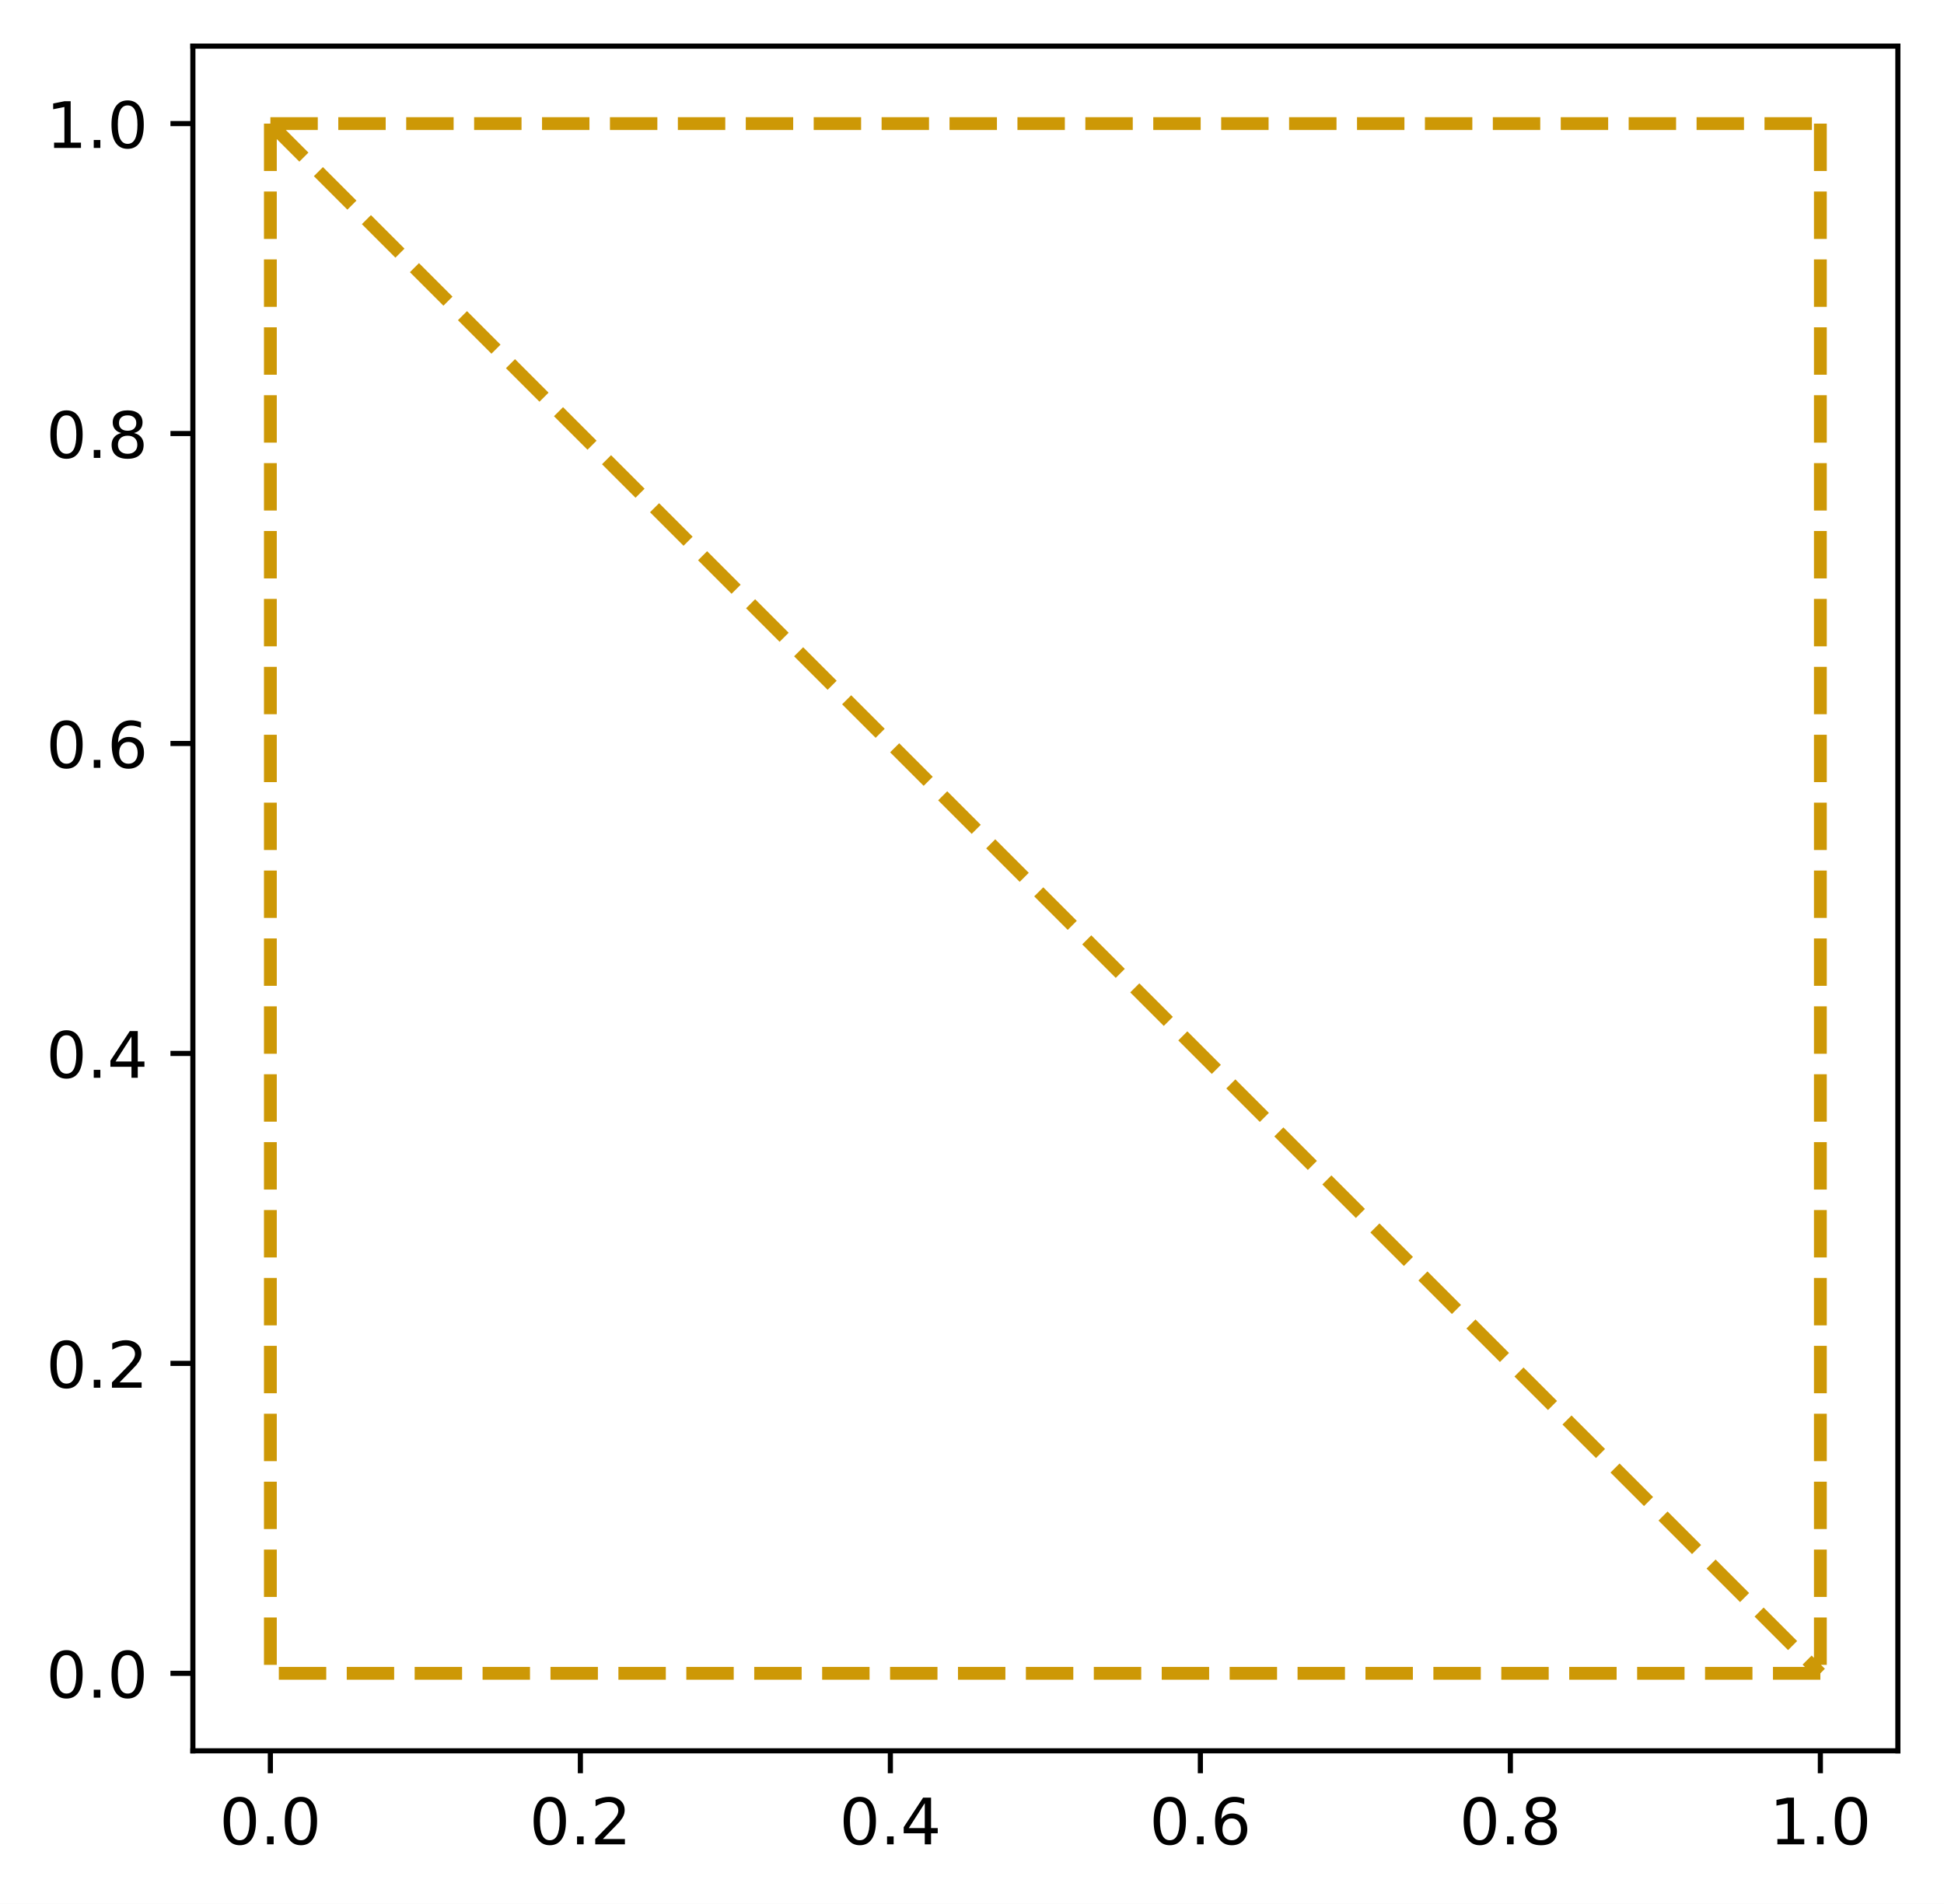
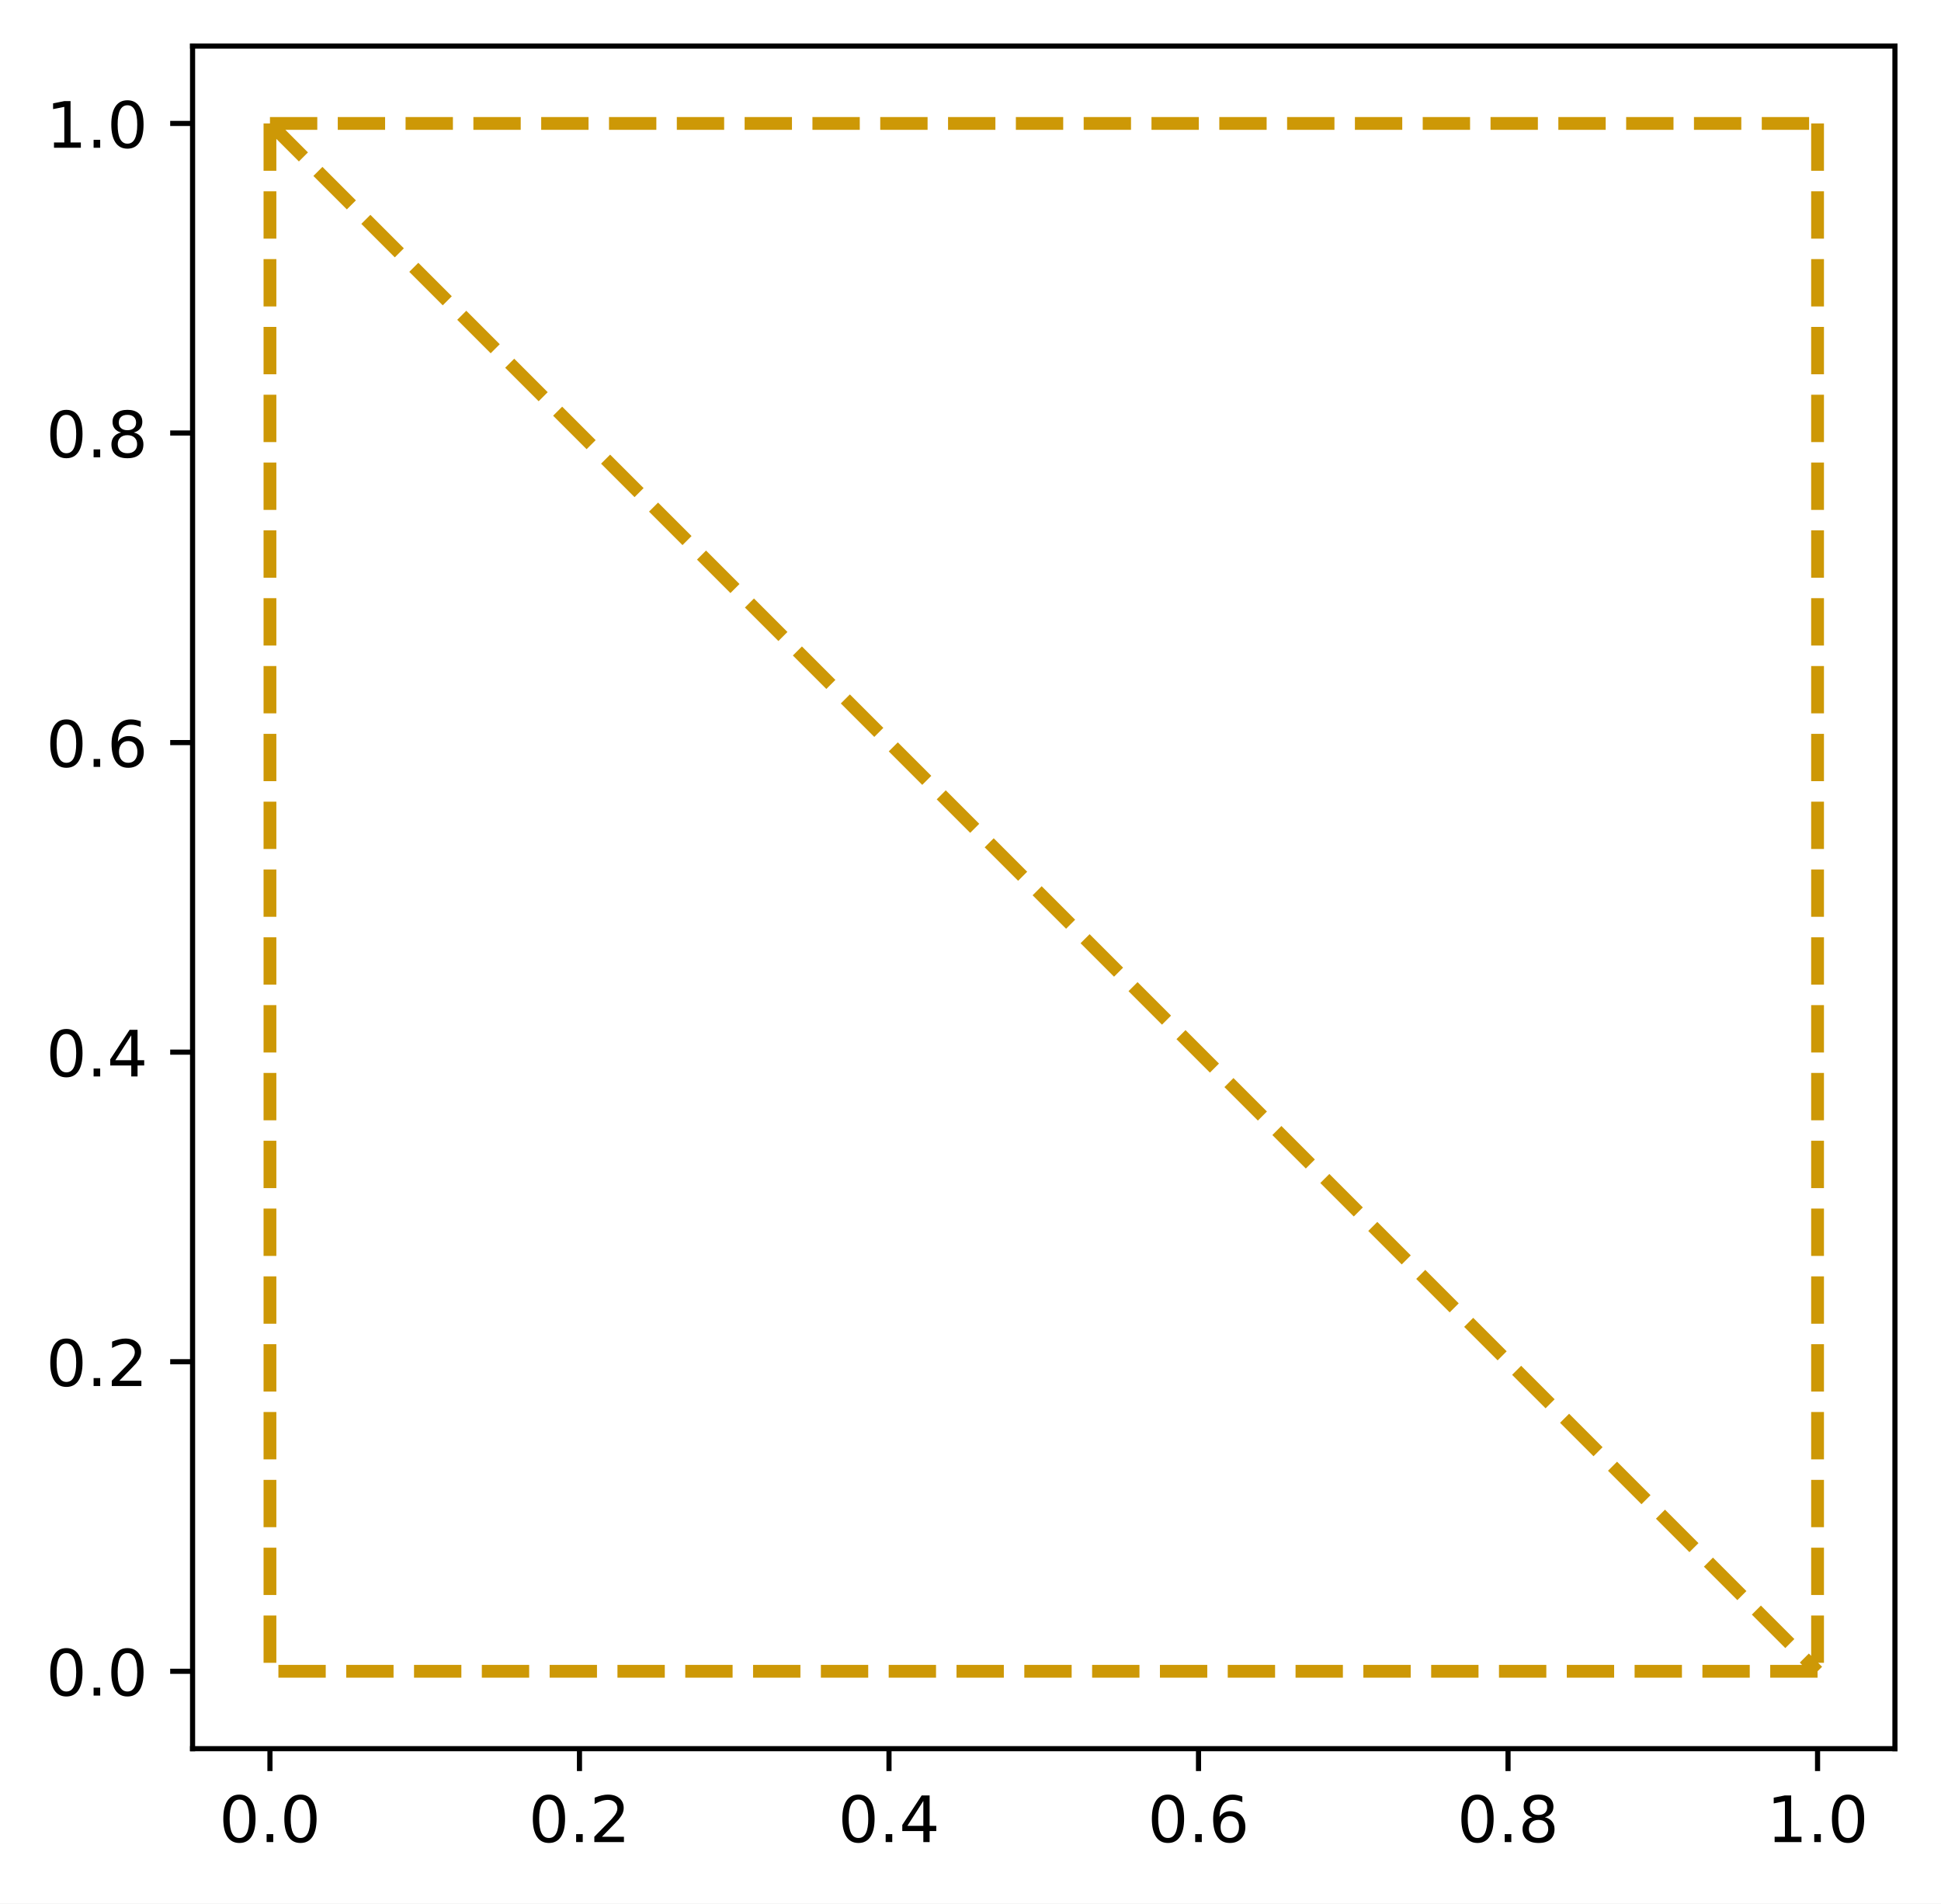
- <svg xmlns="http://www.w3.org/2000/svg" xmlns:xlink="http://www.w3.org/1999/xlink" width="303.415pt" height="297.19pt" viewBox="0 0 303.415 297.19" version="1.1">
+ <svg xmlns="http://www.w3.org/2000/svg" xmlns:xlink="http://www.w3.org/1999/xlink" width="303.415pt" height="297.512pt" viewBox="0 0 303.415 297.512" version="1.1">
  <defs>
    <style type="text/css">*{stroke-linejoin: round; stroke-linecap: butt}</style>
  </defs>
  <g id="figure_1">
    <g id="patch_1">
-       <path d="M 0 297.19  L 303.415 297.19  L 303.415 0  L 0 0  z " style="fill: #ffffff" />
+       <path d="M 0 297.512  L 303.415 297.512  L 303.415 0  L 0 0  z " style="fill: #ffffff" />
    </g>
    <g id="axes_1">
      <g id="patch_2">
        <path d="M 30.103 273.312  L 296.215 273.312  L 296.215 7.2  L 30.103 7.2  z " style="fill: #ffffff" />
      </g>
      <g id="line2d_1">
-         <path d="M 284.119 261.216  L 42.199 261.216  M 284.119 19.296  L 284.119 261.216  M 42.199 19.296  L 42.199 261.216  M 42.199 19.296  L 284.119 261.216  M 42.199 19.296  L 284.119 19.296  " clip-path="url(#pa655223c02)" style="fill: none; stroke-dasharray: 7.4,3.2; stroke-dashoffset: 0; stroke: #cd9806; stroke-width: 2" />
+         <path d="M 284.119 261.216  L 42.199 261.216  M 284.119 19.296  L 284.119 261.216  M 42.199 19.296  L 42.199 261.216  M 42.199 19.296  L 284.119 261.216  M 42.199 19.296  L 284.119 19.296  " clip-path="url(#p5cab2aa0c1)" style="fill: none; stroke-dasharray: 7.4,3.2; stroke-dashoffset: 0; stroke: #cd9806; stroke-width: 2" />
      </g>
      <g id="matplotlib.axis_1">
        <g id="xtick_1">
          <g id="line2d_2">
            <defs>
-               <path id="md36fdf482e" d="M 0 0  L 0 3.5  " style="stroke: #000000; stroke-width: 0.8" />
+               <path id="mf012d2618e" d="M 0 0  L 0 3.5  " style="stroke: #000000; stroke-width: 0.8" />
            </defs>
            <g>
-               <use xlink:href="#md36fdf482e" x="42.199" y="273.312" style="stroke: #000000; stroke-width: 0.8" />
+               <use xlink:href="#mf012d2618e" x="42.199" y="273.312" style="stroke: #000000; stroke-width: 0.8" />
            </g>
          </g>
          <g id="text_1">
-             <g transform="translate(34.24756 287.9104) scale(0.1 -0.1)">
-               <defs>
-                 <path id="DejaVuSans-30" d="M 2034 4250  Q 1547 4250 1301 3770  Q 1056 3291 1056 2328  Q 1056 1369 1301 889  Q 1547 409 2034 409  Q 2525 409 2770 889  Q 3016 1369 3016 2328  Q 3016 3291 2770 3770  Q 2525 4250 2034 4250  z M 2034 4750  Q 2819 4750 3233 4129  Q 3647 3509 3647 2328  Q 3647 1150 3233 529  Q 2819 -91 2034 -91  Q 1250 -91 836 529  Q 422 1150 422 2328  Q 422 3509 836 4129  Q 1250 4750 2034 4750  z " transform="scale(0.015625)" />
-                 <path id="DejaVuSans-2e" d="M 684 794  L 1344 794  L 1344 0  L 684 0  L 684 794  z " transform="scale(0.015625)" />
-               </defs>
-               <use xlink:href="#DejaVuSans-30" />
-               <use xlink:href="#DejaVuSans-2e" x="63.623" />
-               <use xlink:href="#DejaVuSans-30" x="95.41" />
+             <g transform="translate(34.24756 287.9097) scale(0.1 -0.1)">
+               <defs>
+                 <path id="DejaVuSans-13" d="M 2034 4250  Q 1547 4250 1301 3770  Q 1056 3291 1056 2328  Q 1056 1369 1301 889  Q 1547 409 2034 409  Q 2525 409 2770 889  Q 3016 1369 3016 2328  Q 3016 3291 2770 3770  Q 2525 4250 2034 4250  z M 2034 4750  Q 2819 4750 3233 4129  Q 3647 3509 3647 2328  Q 3647 1150 3233 529  Q 2819 -91 2034 -91  Q 1250 -91 836 529  Q 422 1150 422 2328  Q 422 3509 836 4129  Q 1250 4750 2034 4750  z " transform="scale(0.015625)" />
+                 <path id="DejaVuSans-11" d="M 684 794  L 1344 794  L 1344 0  L 684 0  L 684 794  z " transform="scale(0.015625)" />
+               </defs>
+               <use xlink:href="#DejaVuSans-13" />
+               <use xlink:href="#DejaVuSans-11" transform="translate(63.625 0)" />
+               <use xlink:href="#DejaVuSans-13" transform="translate(95.40625 0)" />
            </g>
          </g>
        </g>
        <g id="xtick_2">
          <g id="line2d_3">
            <g>
-               <use xlink:href="#md36fdf482e" x="90.583" y="273.312" style="stroke: #000000; stroke-width: 0.8" />
+               <use xlink:href="#mf012d2618e" x="90.583" y="273.312" style="stroke: #000000; stroke-width: 0.8" />
            </g>
          </g>
          <g id="text_2">
-             <g transform="translate(82.63156 287.9104) scale(0.1 -0.1)">
-               <defs>
-                 <path id="DejaVuSans-32" d="M 1228 531  L 3431 531  L 3431 0  L 469 0  L 469 531  Q 828 903 1448 1529  Q 2069 2156 2228 2338  Q 2531 2678 2651 2914  Q 2772 3150 2772 3378  Q 2772 3750 2511 3984  Q 2250 4219 1831 4219  Q 1534 4219 1204 4116  Q 875 4013 500 3803  L 500 4441  Q 881 4594 1212 4672  Q 1544 4750 1819 4750  Q 2544 4750 2975 4387  Q 3406 4025 3406 3419  Q 3406 3131 3298 2873  Q 3191 2616 2906 2266  Q 2828 2175 2409 1742  Q 1991 1309 1228 531  z " transform="scale(0.015625)" />
-               </defs>
-               <use xlink:href="#DejaVuSans-30" />
-               <use xlink:href="#DejaVuSans-2e" x="63.623" />
-               <use xlink:href="#DejaVuSans-32" x="95.41" />
+             <g transform="translate(82.63156 287.9097) scale(0.1 -0.1)">
+               <defs>
+                 <path id="DejaVuSans-15" d="M 1228 531  L 3431 531  L 3431 0  L 469 0  L 469 531  Q 828 903 1448 1529  Q 2069 2156 2228 2338  Q 2531 2678 2651 2914  Q 2772 3150 2772 3378  Q 2772 3750 2511 3984  Q 2250 4219 1831 4219  Q 1534 4219 1204 4116  Q 875 4013 500 3803  L 500 4441  Q 881 4594 1212 4672  Q 1544 4750 1819 4750  Q 2544 4750 2975 4387  Q 3406 4025 3406 3419  Q 3406 3131 3298 2873  Q 3191 2616 2906 2266  Q 2828 2175 2409 1742  Q 1991 1309 1228 531  z " transform="scale(0.015625)" />
+               </defs>
+               <use xlink:href="#DejaVuSans-13" />
+               <use xlink:href="#DejaVuSans-11" transform="translate(63.625 0)" />
+               <use xlink:href="#DejaVuSans-15" transform="translate(95.40625 0)" />
            </g>
          </g>
        </g>
        <g id="xtick_3">
          <g id="line2d_4">
            <g>
-               <use xlink:href="#md36fdf482e" x="138.967" y="273.312" style="stroke: #000000; stroke-width: 0.8" />
+               <use xlink:href="#mf012d2618e" x="138.967" y="273.312" style="stroke: #000000; stroke-width: 0.8" />
            </g>
          </g>
          <g id="text_3">
-             <g transform="translate(131.0156 287.9104) scale(0.1 -0.1)">
-               <defs>
-                 <path id="DejaVuSans-34" d="M 2419 4116  L 825 1625  L 2419 1625  L 2419 4116  z M 2253 4666  L 3047 4666  L 3047 1625  L 3713 1625  L 3713 1100  L 3047 1100  L 3047 0  L 2419 0  L 2419 1100  L 313 1100  L 313 1709  L 2253 4666  z " transform="scale(0.015625)" />
-               </defs>
-               <use xlink:href="#DejaVuSans-30" />
-               <use xlink:href="#DejaVuSans-2e" x="63.623" />
-               <use xlink:href="#DejaVuSans-34" x="95.41" />
+             <g transform="translate(131.0156 287.9097) scale(0.1 -0.1)">
+               <defs>
+                 <path id="DejaVuSans-17" d="M 2419 4116  L 825 1625  L 2419 1625  L 2419 4116  z M 2253 4666  L 3047 4666  L 3047 1625  L 3713 1625  L 3713 1100  L 3047 1100  L 3047 0  L 2419 0  L 2419 1100  L 313 1100  L 313 1709  L 2253 4666  z " transform="scale(0.015625)" />
+               </defs>
+               <use xlink:href="#DejaVuSans-13" />
+               <use xlink:href="#DejaVuSans-11" transform="translate(63.625 0)" />
+               <use xlink:href="#DejaVuSans-17" transform="translate(95.40625 0)" />
            </g>
          </g>
        </g>
        <g id="xtick_4">
          <g id="line2d_5">
            <g>
-               <use xlink:href="#md36fdf482e" x="187.351" y="273.312" style="stroke: #000000; stroke-width: 0.8" />
+               <use xlink:href="#mf012d2618e" x="187.351" y="273.312" style="stroke: #000000; stroke-width: 0.8" />
            </g>
          </g>
          <g id="text_4">
-             <g transform="translate(179.3996 287.9104) scale(0.1 -0.1)">
-               <defs>
-                 <path id="DejaVuSans-36" d="M 2113 2584  Q 1688 2584 1439 2293  Q 1191 2003 1191 1497  Q 1191 994 1439 701  Q 1688 409 2113 409  Q 2538 409 2786 701  Q 3034 994 3034 1497  Q 3034 2003 2786 2293  Q 2538 2584 2113 2584  z M 3366 4563  L 3366 3988  Q 3128 4100 2886 4159  Q 2644 4219 2406 4219  Q 1781 4219 1451 3797  Q 1122 3375 1075 2522  Q 1259 2794 1537 2939  Q 1816 3084 2150 3084  Q 2853 3084 3261 2657  Q 3669 2231 3669 1497  Q 3669 778 3244 343  Q 2819 -91 2113 -91  Q 1303 -91 875 529  Q 447 1150 447 2328  Q 447 3434 972 4092  Q 1497 4750 2381 4750  Q 2619 4750 2861 4703  Q 3103 4656 3366 4563  z " transform="scale(0.015625)" />
-               </defs>
-               <use xlink:href="#DejaVuSans-30" />
-               <use xlink:href="#DejaVuSans-2e" x="63.623" />
-               <use xlink:href="#DejaVuSans-36" x="95.41" />
+             <g transform="translate(179.3996 287.9097) scale(0.1 -0.1)">
+               <defs>
+                 <path id="DejaVuSans-19" d="M 2113 2584  Q 1688 2584 1439 2293  Q 1191 2003 1191 1497  Q 1191 994 1439 701  Q 1688 409 2113 409  Q 2538 409 2786 701  Q 3034 994 3034 1497  Q 3034 2003 2786 2293  Q 2538 2584 2113 2584  z M 3366 4563  L 3366 3988  Q 3128 4100 2886 4159  Q 2644 4219 2406 4219  Q 1781 4219 1451 3797  Q 1122 3375 1075 2522  Q 1259 2794 1537 2939  Q 1816 3084 2150 3084  Q 2853 3084 3261 2657  Q 3669 2231 3669 1497  Q 3669 778 3244 343  Q 2819 -91 2113 -91  Q 1303 -91 875 529  Q 447 1150 447 2328  Q 447 3434 972 4092  Q 1497 4750 2381 4750  Q 2619 4750 2861 4703  Q 3103 4656 3366 4563  z " transform="scale(0.015625)" />
+               </defs>
+               <use xlink:href="#DejaVuSans-13" />
+               <use xlink:href="#DejaVuSans-11" transform="translate(63.625 0)" />
+               <use xlink:href="#DejaVuSans-19" transform="translate(95.40625 0)" />
            </g>
          </g>
        </g>
        <g id="xtick_5">
          <g id="line2d_6">
            <g>
-               <use xlink:href="#md36fdf482e" x="235.735" y="273.312" style="stroke: #000000; stroke-width: 0.8" />
+               <use xlink:href="#mf012d2618e" x="235.735" y="273.312" style="stroke: #000000; stroke-width: 0.8" />
            </g>
          </g>
          <g id="text_5">
-             <g transform="translate(227.7836 287.9104) scale(0.1 -0.1)">
-               <defs>
-                 <path id="DejaVuSans-38" d="M 2034 2216  Q 1584 2216 1326 1975  Q 1069 1734 1069 1313  Q 1069 891 1326 650  Q 1584 409 2034 409  Q 2484 409 2743 651  Q 3003 894 3003 1313  Q 3003 1734 2745 1975  Q 2488 2216 2034 2216  z M 1403 2484  Q 997 2584 770 2862  Q 544 3141 544 3541  Q 544 4100 942 4425  Q 1341 4750 2034 4750  Q 2731 4750 3128 4425  Q 3525 4100 3525 3541  Q 3525 3141 3298 2862  Q 3072 2584 2669 2484  Q 3125 2378 3379 2068  Q 3634 1759 3634 1313  Q 3634 634 3220 271  Q 2806 -91 2034 -91  Q 1263 -91 848 271  Q 434 634 434 1313  Q 434 1759 690 2068  Q 947 2378 1403 2484  z M 1172 3481  Q 1172 3119 1398 2916  Q 1625 2713 2034 2713  Q 2441 2713 2670 2916  Q 2900 3119 2900 3481  Q 2900 3844 2670 4047  Q 2441 4250 2034 4250  Q 1625 4250 1398 4047  Q 1172 3844 1172 3481  z " transform="scale(0.015625)" />
-               </defs>
-               <use xlink:href="#DejaVuSans-30" />
-               <use xlink:href="#DejaVuSans-2e" x="63.623" />
-               <use xlink:href="#DejaVuSans-38" x="95.41" />
+             <g transform="translate(227.7836 287.9097) scale(0.1 -0.1)">
+               <defs>
+                 <path id="DejaVuSans-1b" d="M 2034 2216  Q 1584 2216 1326 1975  Q 1069 1734 1069 1313  Q 1069 891 1326 650  Q 1584 409 2034 409  Q 2484 409 2743 651  Q 3003 894 3003 1313  Q 3003 1734 2745 1975  Q 2488 2216 2034 2216  z M 1403 2484  Q 997 2584 770 2862  Q 544 3141 544 3541  Q 544 4100 942 4425  Q 1341 4750 2034 4750  Q 2731 4750 3128 4425  Q 3525 4100 3525 3541  Q 3525 3141 3298 2862  Q 3072 2584 2669 2484  Q 3125 2378 3379 2068  Q 3634 1759 3634 1313  Q 3634 634 3220 271  Q 2806 -91 2034 -91  Q 1263 -91 848 271  Q 434 634 434 1313  Q 434 1759 690 2068  Q 947 2378 1403 2484  z M 1172 3481  Q 1172 3119 1398 2916  Q 1625 2713 2034 2713  Q 2441 2713 2670 2916  Q 2900 3119 2900 3481  Q 2900 3844 2670 4047  Q 2441 4250 2034 4250  Q 1625 4250 1398 4047  Q 1172 3844 1172 3481  z " transform="scale(0.015625)" />
+               </defs>
+               <use xlink:href="#DejaVuSans-13" />
+               <use xlink:href="#DejaVuSans-11" transform="translate(63.625 0)" />
+               <use xlink:href="#DejaVuSans-1b" transform="translate(95.40625 0)" />
            </g>
          </g>
        </g>
        <g id="xtick_6">
          <g id="line2d_7">
            <g>
-               <use xlink:href="#md36fdf482e" x="284.119" y="273.312" style="stroke: #000000; stroke-width: 0.8" />
+               <use xlink:href="#mf012d2618e" x="284.119" y="273.312" style="stroke: #000000; stroke-width: 0.8" />
            </g>
          </g>
          <g id="text_6">
-             <g transform="translate(276.1676 287.9104) scale(0.1 -0.1)">
-               <defs>
-                 <path id="DejaVuSans-31" d="M 794 531  L 1825 531  L 1825 4091  L 703 3866  L 703 4441  L 1819 4666  L 2450 4666  L 2450 531  L 3481 531  L 3481 0  L 794 0  L 794 531  z " transform="scale(0.015625)" />
-               </defs>
-               <use xlink:href="#DejaVuSans-31" />
-               <use xlink:href="#DejaVuSans-2e" x="63.623" />
-               <use xlink:href="#DejaVuSans-30" x="95.41" />
+             <g transform="translate(276.1676 287.9097) scale(0.1 -0.1)">
+               <defs>
+                 <path id="DejaVuSans-14" d="M 794 531  L 1825 531  L 1825 4091  L 703 3866  L 703 4441  L 1819 4666  L 2450 4666  L 2450 531  L 3481 531  L 3481 0  L 794 0  L 794 531  z " transform="scale(0.015625)" />
+               </defs>
+               <use xlink:href="#DejaVuSans-14" />
+               <use xlink:href="#DejaVuSans-11" transform="translate(63.625 0)" />
+               <use xlink:href="#DejaVuSans-13" transform="translate(95.40625 0)" />
            </g>
          </g>
        </g>
      </g>
      <g id="matplotlib.axis_2">
        <g id="ytick_1">
          <g id="line2d_8">
            <defs>
-               <path id="m43f1fdc8f3" d="M 0 0  L -3.5 0  " style="stroke: #000000; stroke-width: 0.8" />
+               <path id="m737f641f99" d="M 0 0  L -3.5 0  " style="stroke: #000000; stroke-width: 0.8" />
            </defs>
            <g>
-               <use xlink:href="#m43f1fdc8f3" x="30.103" y="261.216" style="stroke: #000000; stroke-width: 0.8" />
+               <use xlink:href="#m737f641f99" x="30.103" y="261.216" style="stroke: #000000; stroke-width: 0.8" />
            </g>
          </g>
          <g id="text_7">
-             <g transform="translate(7.2 265.0152) scale(0.1 -0.1)">
-               <use xlink:href="#DejaVuSans-30" />
-               <use xlink:href="#DejaVuSans-2e" x="63.623" />
-               <use xlink:href="#DejaVuSans-30" x="95.41" />
+             <g transform="translate(7.2 265.0148) scale(0.1 -0.1)">
+               <use xlink:href="#DejaVuSans-13" />
+               <use xlink:href="#DejaVuSans-11" transform="translate(63.625 0)" />
+               <use xlink:href="#DejaVuSans-13" transform="translate(95.40625 0)" />
            </g>
          </g>
        </g>
        <g id="ytick_2">
          <g id="line2d_9">
            <g>
-               <use xlink:href="#m43f1fdc8f3" x="30.103" y="212.832" style="stroke: #000000; stroke-width: 0.8" />
+               <use xlink:href="#m737f641f99" x="30.103" y="212.832" style="stroke: #000000; stroke-width: 0.8" />
            </g>
          </g>
          <g id="text_8">
-             <g transform="translate(7.2 216.6312) scale(0.1 -0.1)">
-               <use xlink:href="#DejaVuSans-30" />
-               <use xlink:href="#DejaVuSans-2e" x="63.623" />
-               <use xlink:href="#DejaVuSans-32" x="95.41" />
+             <g transform="translate(7.2 216.6308) scale(0.1 -0.1)">
+               <use xlink:href="#DejaVuSans-13" />
+               <use xlink:href="#DejaVuSans-11" transform="translate(63.625 0)" />
+               <use xlink:href="#DejaVuSans-15" transform="translate(95.40625 0)" />
            </g>
          </g>
        </g>
        <g id="ytick_3">
          <g id="line2d_10">
            <g>
-               <use xlink:href="#m43f1fdc8f3" x="30.103" y="164.448" style="stroke: #000000; stroke-width: 0.8" />
+               <use xlink:href="#m737f641f99" x="30.103" y="164.448" style="stroke: #000000; stroke-width: 0.8" />
            </g>
          </g>
          <g id="text_9">
-             <g transform="translate(7.2 168.2472) scale(0.1 -0.1)">
-               <use xlink:href="#DejaVuSans-30" />
-               <use xlink:href="#DejaVuSans-2e" x="63.623" />
-               <use xlink:href="#DejaVuSans-34" x="95.41" />
+             <g transform="translate(7.2 168.2468) scale(0.1 -0.1)">
+               <use xlink:href="#DejaVuSans-13" />
+               <use xlink:href="#DejaVuSans-11" transform="translate(63.625 0)" />
+               <use xlink:href="#DejaVuSans-17" transform="translate(95.40625 0)" />
            </g>
          </g>
        </g>
        <g id="ytick_4">
          <g id="line2d_11">
            <g>
-               <use xlink:href="#m43f1fdc8f3" x="30.103" y="116.064" style="stroke: #000000; stroke-width: 0.8" />
+               <use xlink:href="#m737f641f99" x="30.103" y="116.064" style="stroke: #000000; stroke-width: 0.8" />
            </g>
          </g>
          <g id="text_10">
-             <g transform="translate(7.2 119.8632) scale(0.1 -0.1)">
-               <use xlink:href="#DejaVuSans-30" />
-               <use xlink:href="#DejaVuSans-2e" x="63.623" />
-               <use xlink:href="#DejaVuSans-36" x="95.41" />
+             <g transform="translate(7.2 119.8628) scale(0.1 -0.1)">
+               <use xlink:href="#DejaVuSans-13" />
+               <use xlink:href="#DejaVuSans-11" transform="translate(63.625 0)" />
+               <use xlink:href="#DejaVuSans-19" transform="translate(95.40625 0)" />
            </g>
          </g>
        </g>
        <g id="ytick_5">
          <g id="line2d_12">
            <g>
-               <use xlink:href="#m43f1fdc8f3" x="30.103" y="67.68" style="stroke: #000000; stroke-width: 0.8" />
+               <use xlink:href="#m737f641f99" x="30.103" y="67.68" style="stroke: #000000; stroke-width: 0.8" />
            </g>
          </g>
          <g id="text_11">
-             <g transform="translate(7.2 71.47922) scale(0.1 -0.1)">
-               <use xlink:href="#DejaVuSans-30" />
-               <use xlink:href="#DejaVuSans-2e" x="63.623" />
-               <use xlink:href="#DejaVuSans-38" x="95.41" />
+             <g transform="translate(7.2 71.47883) scale(0.1 -0.1)">
+               <use xlink:href="#DejaVuSans-13" />
+               <use xlink:href="#DejaVuSans-11" transform="translate(63.625 0)" />
+               <use xlink:href="#DejaVuSans-1b" transform="translate(95.40625 0)" />
            </g>
          </g>
        </g>
        <g id="ytick_6">
          <g id="line2d_13">
            <g>
-               <use xlink:href="#m43f1fdc8f3" x="30.103" y="19.296" style="stroke: #000000; stroke-width: 0.8" />
+               <use xlink:href="#m737f641f99" x="30.103" y="19.296" style="stroke: #000000; stroke-width: 0.8" />
            </g>
          </g>
          <g id="text_12">
-             <g transform="translate(7.2 23.09522) scale(0.1 -0.1)">
-               <use xlink:href="#DejaVuSans-31" />
-               <use xlink:href="#DejaVuSans-2e" x="63.623" />
-               <use xlink:href="#DejaVuSans-30" x="95.41" />
+             <g transform="translate(7.2 23.09483) scale(0.1 -0.1)">
+               <use xlink:href="#DejaVuSans-14" />
+               <use xlink:href="#DejaVuSans-11" transform="translate(63.625 0)" />
+               <use xlink:href="#DejaVuSans-13" transform="translate(95.40625 0)" />
            </g>
          </g>
        </g>
      </g>
      <g id="line2d_14" />
      <g id="patch_3">
        <path d="M 30.103 273.312  L 30.103 7.2  " style="fill: none; stroke: #000000; stroke-width: 0.8; stroke-linejoin: miter; stroke-linecap: square" />
      </g>
      <g id="patch_4">
        <path d="M 296.215 273.312  L 296.215 7.2  " style="fill: none; stroke: #000000; stroke-width: 0.8; stroke-linejoin: miter; stroke-linecap: square" />
      </g>
      <g id="patch_5">
        <path d="M 30.103 273.312  L 296.215 273.312  " style="fill: none; stroke: #000000; stroke-width: 0.8; stroke-linejoin: miter; stroke-linecap: square" />
      </g>
      <g id="patch_6">
        <path d="M 30.103 7.2  L 296.215 7.2  " style="fill: none; stroke: #000000; stroke-width: 0.8; stroke-linejoin: miter; stroke-linecap: square" />
      </g>
    </g>
  </g>
  <defs>
-     <clipPath id="pa655223c02">
+     <clipPath id="p5cab2aa0c1">
      <rect x="30.103" y="7.2" width="266.112" height="266.112" />
    </clipPath>
  </defs>
</svg>
